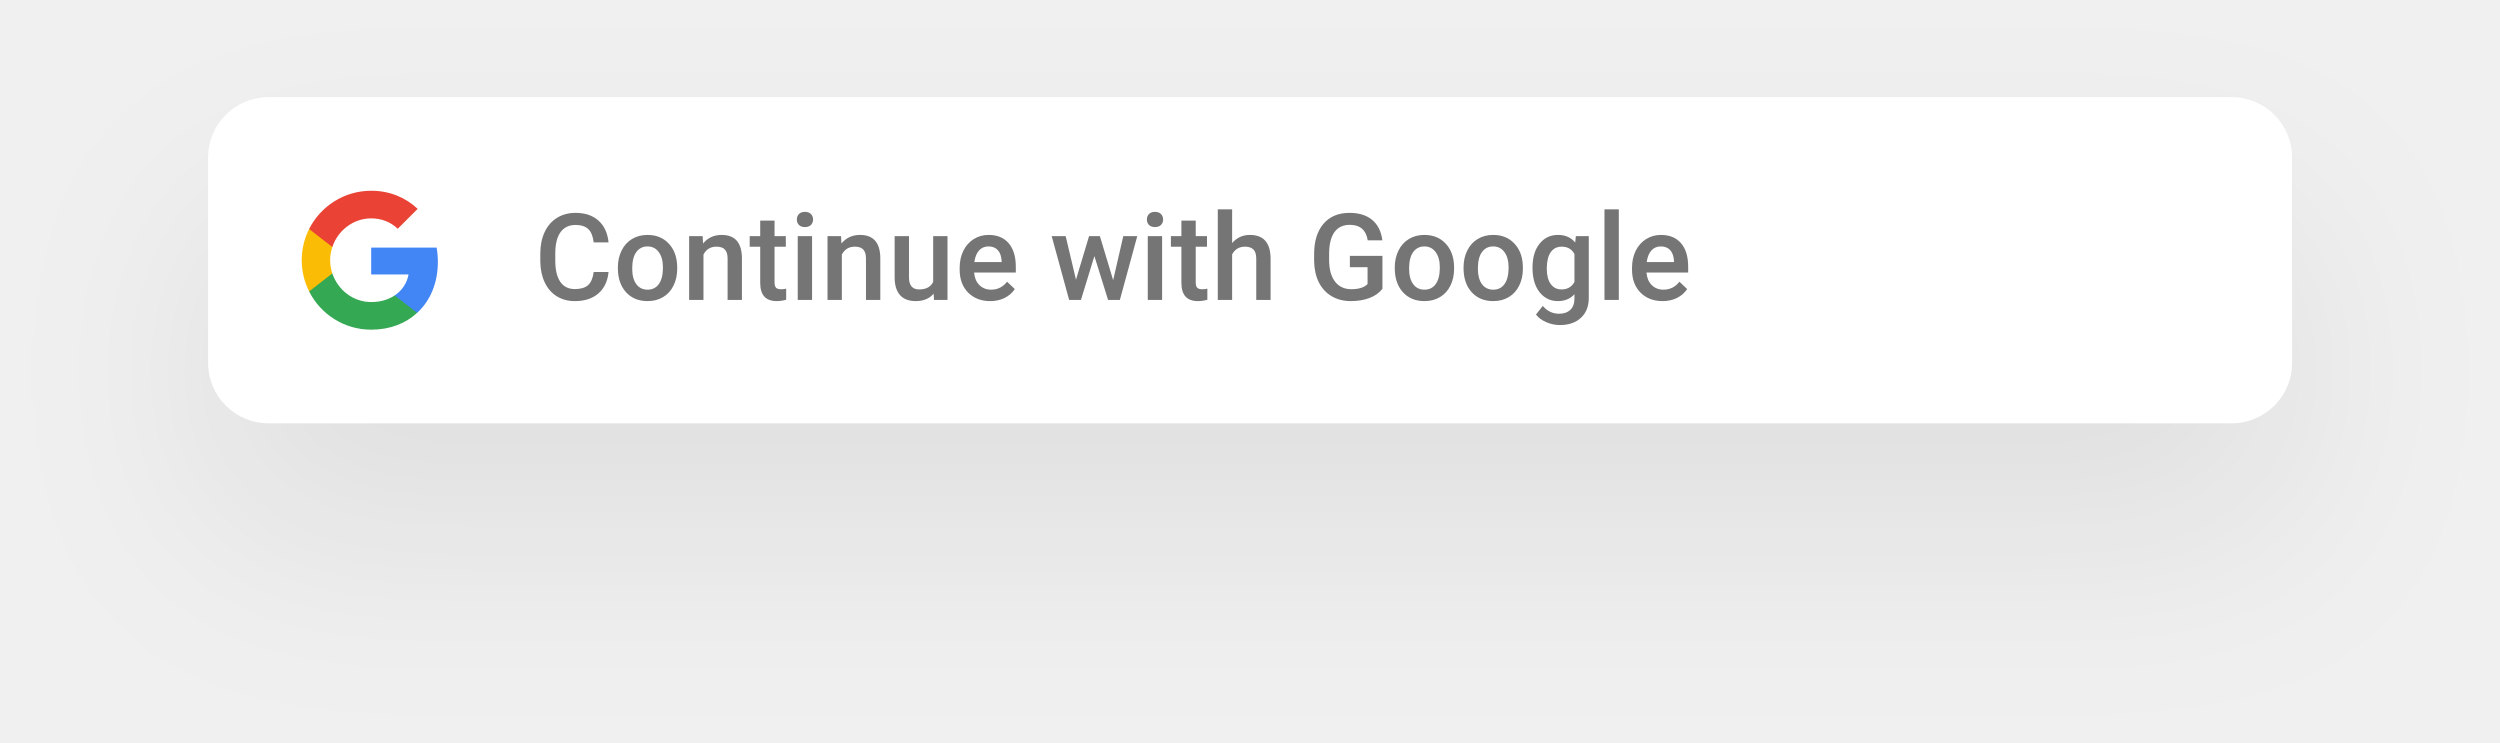
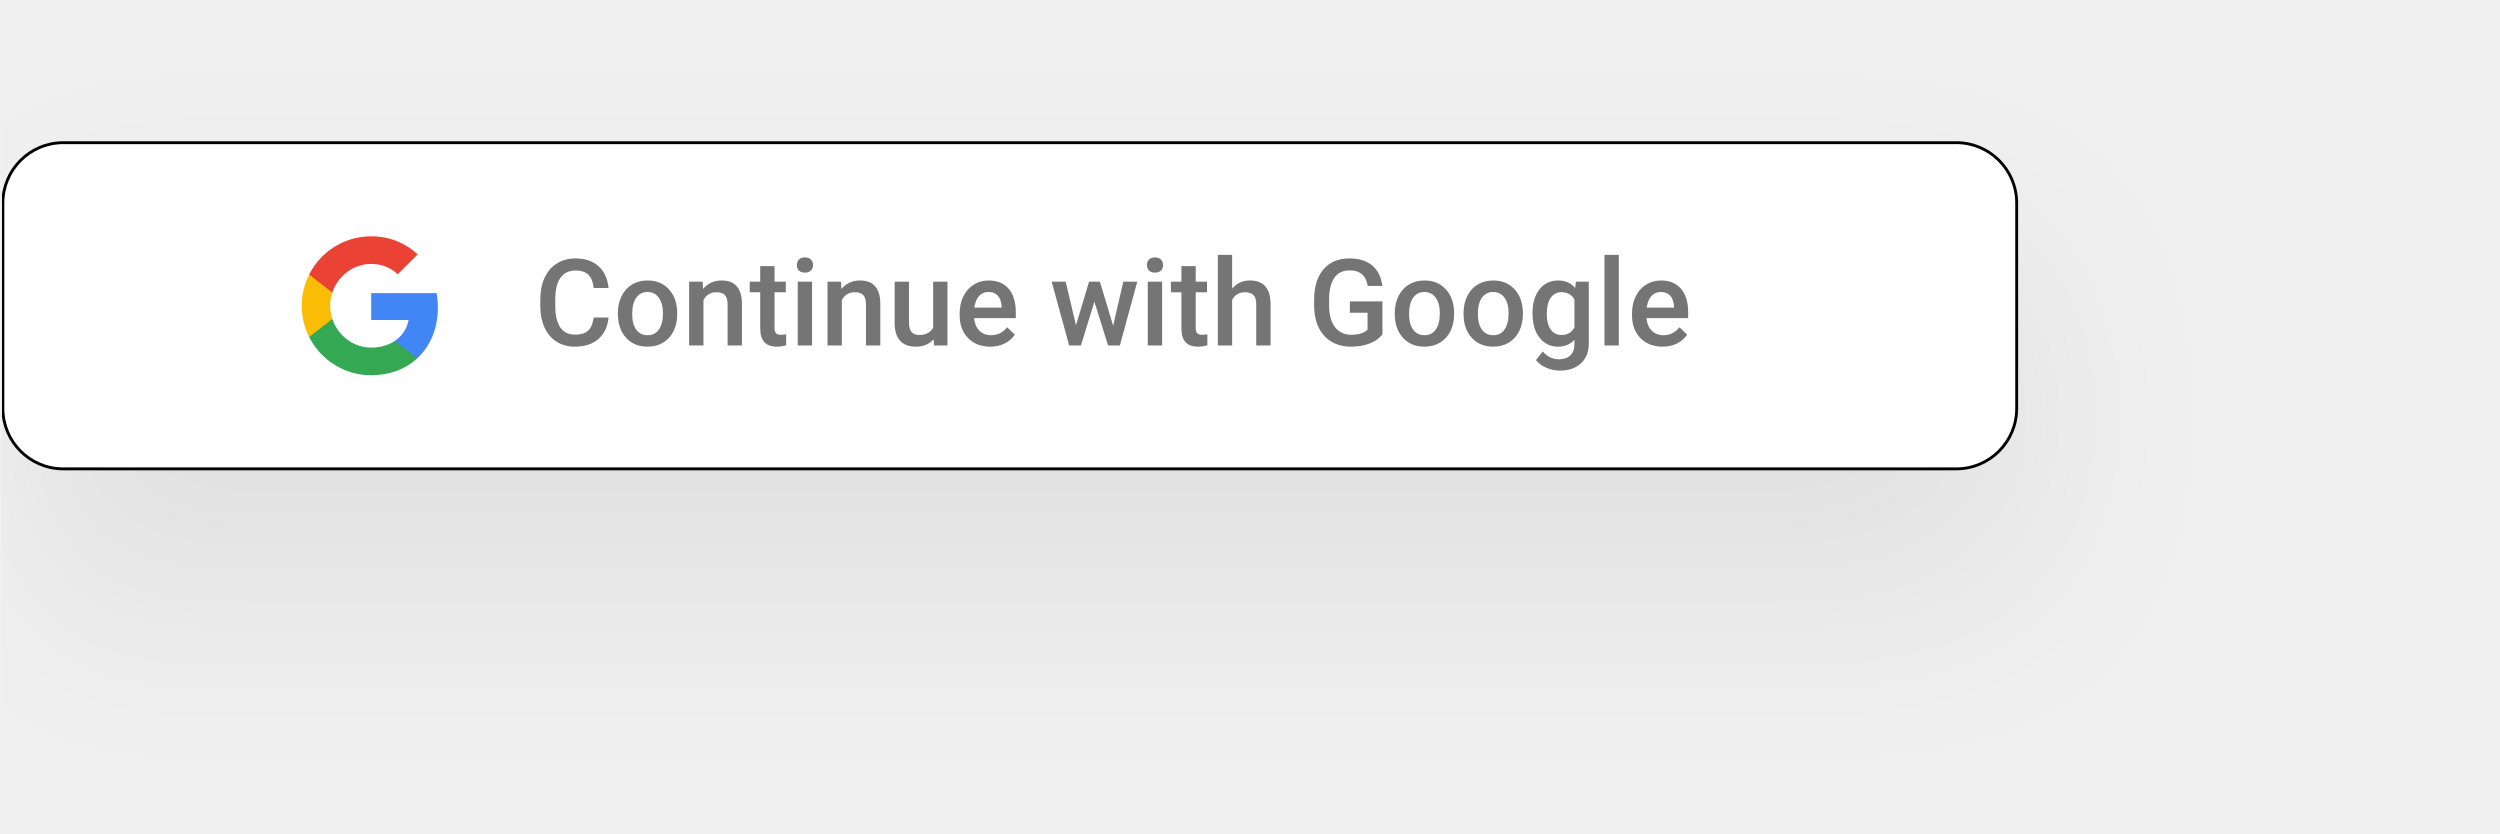
- <svg xmlns="http://www.w3.org/2000/svg" width="869" height="258" viewBox="0 0 869 258" fill="none">
+ <svg xmlns="http://www.w3.org/2000/svg" width="300" height="100" viewBox="0 0 869 258" fill="none">
  <g filter="url(#filter0_d_208_116)">
-     <rect x="72.334" y="33.76" width="724.391" height="113.383" rx="20.997" fill="white" />
+     <rect x="1" y="33.76" width="700" height="113.383" rx="20.997" fill="white" stroke="black" />
    <rect width="50.392" height="50.392" transform="translate(103.829 65.2557)" fill="white" />
    <path fill-rule="evenodd" clip-rule="evenodd" d="M152.206 91C152.206 89.288 152.052 87.642 151.767 86.061H129.025V95.401H142.02C141.461 98.42 139.759 100.977 137.202 102.689V108.748H145.006C149.572 104.544 152.206 98.354 152.206 91Z" fill="#4285F4" />
    <path fill-rule="evenodd" clip-rule="evenodd" d="M129.025 114.597C135.544 114.597 141.01 112.435 145.005 108.747L137.202 102.689C135.04 104.138 132.274 104.994 129.025 104.994C122.736 104.994 117.413 100.746 115.514 95.039H107.447V101.295C111.42 109.187 119.586 114.597 129.025 114.597Z" fill="#34A853" />
    <path fill-rule="evenodd" clip-rule="evenodd" d="M115.514 95.04C115.031 93.591 114.757 92.043 114.757 90.452C114.757 88.86 115.031 87.313 115.514 85.864V79.608H107.447C105.812 82.868 104.879 86.555 104.879 90.452C104.879 94.348 105.812 98.036 107.447 101.296L115.514 95.04Z" fill="#FBBC05" />
    <path fill-rule="evenodd" clip-rule="evenodd" d="M129.025 75.909C132.57 75.909 135.753 77.127 138.255 79.52L145.181 72.594C140.999 68.698 135.534 66.305 129.025 66.305C119.586 66.305 111.42 71.716 107.447 79.608L115.514 85.864C117.413 80.156 122.736 75.909 129.025 75.909Z" fill="#EA4335" />
    <path d="M211.532 94.536C211.231 97.722 210.056 100.209 208.005 102C205.955 103.777 203.228 104.666 199.824 104.666C197.445 104.666 195.347 104.105 193.529 102.984C191.725 101.85 190.33 100.244 189.346 98.166C188.362 96.088 187.849 93.675 187.808 90.928V88.139C187.808 85.323 188.307 82.842 189.305 80.696C190.303 78.55 191.731 76.895 193.59 75.734C195.463 74.572 197.623 73.991 200.07 73.991C203.364 73.991 206.016 74.886 208.026 76.677C210.035 78.468 211.204 80.996 211.532 84.264H206.365C206.119 82.117 205.49 80.573 204.478 79.629C203.481 78.673 202.011 78.194 200.07 78.194C197.814 78.194 196.078 79.021 194.862 80.675C193.659 82.316 193.044 84.728 193.016 87.913V90.558C193.016 93.785 193.59 96.245 194.739 97.94C195.901 99.635 197.596 100.483 199.824 100.483C201.861 100.483 203.392 100.025 204.417 99.109C205.442 98.193 206.092 96.669 206.365 94.536H211.532ZM214.772 92.958C214.772 90.784 215.202 88.829 216.064 87.093C216.925 85.344 218.135 84.004 219.693 83.074C221.251 82.131 223.042 81.659 225.065 81.659C228.059 81.659 230.485 82.623 232.344 84.551C234.217 86.478 235.229 89.034 235.379 92.219L235.4 93.388C235.4 95.575 234.976 97.53 234.128 99.252C233.294 100.975 232.092 102.308 230.52 103.251C228.961 104.194 227.157 104.666 225.106 104.666C221.976 104.666 219.467 103.627 217.581 101.549C215.708 99.458 214.772 96.676 214.772 93.204V92.958ZM219.755 93.388C219.755 95.671 220.226 97.462 221.169 98.76C222.113 100.045 223.425 100.688 225.106 100.688C226.788 100.688 228.093 100.032 229.023 98.719C229.966 97.407 230.437 95.487 230.437 92.958C230.437 90.716 229.952 88.939 228.982 87.626C228.025 86.314 226.719 85.658 225.065 85.658C223.439 85.658 222.147 86.307 221.19 87.606C220.233 88.891 219.755 90.818 219.755 93.388ZM244.237 82.07L244.381 84.633C246.021 82.65 248.174 81.659 250.84 81.659C255.46 81.659 257.811 84.305 257.893 89.595V104.256H252.911V89.882C252.911 88.474 252.603 87.435 251.988 86.765C251.386 86.082 250.395 85.74 249.015 85.74C247.005 85.74 245.508 86.649 244.524 88.467V104.256H239.542V82.07H244.237ZM269.232 76.677V82.07H273.149V85.76H269.232V98.145C269.232 98.993 269.396 99.608 269.725 99.991C270.066 100.36 270.668 100.544 271.529 100.544C272.103 100.544 272.684 100.476 273.272 100.339V104.194C272.137 104.509 271.044 104.666 269.991 104.666C266.164 104.666 264.25 102.554 264.25 98.33V85.76H260.6V82.07H264.25V76.677H269.232ZM282.273 104.256H277.291V82.07H282.273V104.256ZM276.983 76.308C276.983 75.542 277.222 74.907 277.701 74.401C278.193 73.895 278.89 73.642 279.792 73.642C280.695 73.642 281.392 73.895 281.884 74.401C282.376 74.907 282.622 75.542 282.622 76.308C282.622 77.06 282.376 77.688 281.884 78.194C281.392 78.686 280.695 78.932 279.792 78.932C278.89 78.932 278.193 78.686 277.701 78.194C277.222 77.688 276.983 77.06 276.983 76.308ZM292.341 82.07L292.485 84.633C294.125 82.65 296.278 81.659 298.944 81.659C303.564 81.659 305.915 84.305 305.997 89.595V104.256H301.015V89.882C301.015 88.474 300.707 87.435 300.092 86.765C299.491 86.082 298.5 85.74 297.119 85.74C295.109 85.74 293.613 86.649 292.628 88.467V104.256H287.646V82.07H292.341ZM324.534 102.082C323.071 103.805 320.993 104.666 318.3 104.666C315.894 104.666 314.069 103.962 312.825 102.554C311.595 101.146 310.98 99.109 310.98 96.443V82.07H315.963V96.382C315.963 99.198 317.131 100.606 319.469 100.606C321.889 100.606 323.522 99.738 324.37 98.002V82.07H329.352V104.256H324.657L324.534 102.082ZM344.198 104.666C341.04 104.666 338.477 103.675 336.508 101.693C334.554 99.697 333.576 97.045 333.576 93.737V93.122C333.576 90.907 334 88.932 334.848 87.196C335.709 85.446 336.912 84.086 338.456 83.115C340.001 82.145 341.723 81.659 343.624 81.659C346.645 81.659 348.975 82.623 350.616 84.551C352.27 86.478 353.097 89.205 353.097 92.732V94.742H338.6C338.75 96.573 339.359 98.022 340.425 99.088C341.505 100.155 342.858 100.688 344.485 100.688C346.768 100.688 348.627 99.765 350.062 97.92L352.748 100.483C351.86 101.809 350.67 102.841 349.18 103.579C347.704 104.304 346.043 104.666 344.198 104.666ZM343.603 85.658C342.236 85.658 341.129 86.136 340.281 87.093C339.447 88.05 338.914 89.383 338.682 91.092H348.176V90.723C348.066 89.055 347.622 87.797 346.843 86.95C346.064 86.088 344.984 85.658 343.603 85.658ZM386.93 97.387L390.456 82.07H395.316L389.267 104.256H385.166L380.409 89.021L375.734 104.256H371.633L365.564 82.07H370.423L374.012 97.223L378.564 82.07H382.316L386.93 97.387ZM403.948 104.256H398.966V82.07H403.948V104.256ZM398.658 76.308C398.658 75.542 398.897 74.907 399.376 74.401C399.868 73.895 400.565 73.642 401.467 73.642C402.37 73.642 403.067 73.895 403.559 74.401C404.051 74.907 404.297 75.542 404.297 76.308C404.297 77.06 404.051 77.688 403.559 78.194C403.067 78.686 402.37 78.932 401.467 78.932C400.565 78.932 399.868 78.686 399.376 78.194C398.897 77.688 398.658 77.06 398.658 76.308ZM415.636 76.677V82.07H419.553V85.76H415.636V98.145C415.636 98.993 415.8 99.608 416.128 99.991C416.47 100.36 417.072 100.544 417.933 100.544C418.507 100.544 419.088 100.476 419.676 100.339V104.194C418.541 104.509 417.447 104.666 416.395 104.666C412.567 104.666 410.654 102.554 410.654 98.33V85.76H407.004V82.07H410.654V76.677H415.636ZM428.288 84.489C429.914 82.603 431.972 81.659 434.46 81.659C439.189 81.659 441.588 84.359 441.657 89.759V104.256H436.674V89.943C436.674 88.412 436.339 87.332 435.669 86.704C435.013 86.061 434.043 85.74 432.758 85.74C430.762 85.74 429.272 86.628 428.288 88.406V104.256H423.305V72.76H428.288V84.489ZM480.534 100.38C479.454 101.788 477.957 102.855 476.043 103.579C474.129 104.304 471.956 104.666 469.523 104.666C467.021 104.666 464.807 104.098 462.879 102.964C460.952 101.829 459.462 100.209 458.409 98.104C457.37 95.985 456.83 93.518 456.789 90.702V88.365C456.789 83.853 457.869 80.334 460.029 77.805C462.189 75.262 465.203 73.991 469.071 73.991C472.393 73.991 475.032 74.811 476.986 76.451C478.941 78.092 480.117 80.457 480.513 83.546H475.428C474.854 79.951 472.769 78.153 469.174 78.153C466.85 78.153 465.08 78.994 463.863 80.675C462.66 82.343 462.038 84.797 461.997 88.036V90.333C461.997 93.559 462.674 96.067 464.027 97.858C465.394 99.635 467.288 100.524 469.707 100.524C472.359 100.524 474.246 99.922 475.366 98.719V92.876H469.215V88.939H480.534V100.38ZM484.819 92.958C484.819 90.784 485.25 88.829 486.111 87.093C486.972 85.344 488.182 84.004 489.74 83.074C491.299 82.131 493.089 81.659 495.112 81.659C498.106 81.659 500.533 82.623 502.392 84.551C504.264 86.478 505.276 89.034 505.426 92.219L505.447 93.388C505.447 95.575 505.023 97.53 504.176 99.252C503.342 100.975 502.139 102.308 500.567 103.251C499.008 104.194 497.204 104.666 495.154 104.666C492.023 104.666 489.515 103.627 487.628 101.549C485.756 99.458 484.819 96.676 484.819 93.204V92.958ZM489.802 93.388C489.802 95.671 490.273 97.462 491.217 98.76C492.16 100.045 493.472 100.688 495.154 100.688C496.835 100.688 498.14 100.032 499.07 98.719C500.013 97.407 500.485 95.487 500.485 92.958C500.485 90.716 499.999 88.939 499.029 87.626C498.072 86.314 496.767 85.658 495.112 85.658C493.486 85.658 492.194 86.307 491.237 87.606C490.28 88.891 489.802 90.818 489.802 93.388ZM508.728 92.958C508.728 90.784 509.158 88.829 510.019 87.093C510.881 85.344 512.09 84.004 513.649 83.074C515.207 82.131 516.998 81.659 519.021 81.659C522.015 81.659 524.441 82.623 526.3 84.551C528.173 86.478 529.185 89.034 529.335 92.219L529.355 93.388C529.355 95.575 528.932 97.53 528.084 99.252C527.25 100.975 526.047 102.308 524.475 103.251C522.917 104.194 521.112 104.666 519.062 104.666C515.932 104.666 513.423 103.627 511.537 101.549C509.664 99.458 508.728 96.676 508.728 93.204V92.958ZM513.71 93.388C513.71 95.671 514.182 97.462 515.125 98.76C516.068 100.045 517.381 100.688 519.062 100.688C520.743 100.688 522.049 100.032 522.978 98.719C523.922 97.407 524.393 95.487 524.393 92.958C524.393 90.716 523.908 88.939 522.937 87.626C521.981 86.314 520.675 85.658 519.021 85.658C517.394 85.658 516.102 86.307 515.146 87.606C514.189 88.891 513.71 90.818 513.71 93.388ZM532.698 92.999C532.698 89.554 533.504 86.806 535.117 84.756C536.744 82.692 538.897 81.659 541.576 81.659C544.105 81.659 546.094 82.541 547.543 84.305L547.769 82.07H552.259V103.579C552.259 106.491 551.35 108.787 549.532 110.469C547.728 112.15 545.288 112.991 542.212 112.991C540.585 112.991 538.993 112.649 537.434 111.965C535.89 111.296 534.714 110.414 533.907 109.32L536.265 106.327C537.796 108.145 539.683 109.054 541.925 109.054C543.579 109.054 544.884 108.603 545.841 107.7C546.798 106.812 547.277 105.5 547.277 103.764V102.267C545.841 103.866 543.927 104.666 541.535 104.666C538.938 104.666 536.812 103.634 535.158 101.57C533.518 99.505 532.698 96.648 532.698 92.999ZM537.66 93.429C537.66 95.657 538.111 97.414 539.013 98.699C539.929 99.97 541.193 100.606 542.806 100.606C544.816 100.606 546.306 99.745 547.277 98.022V88.262C546.333 86.581 544.857 85.74 542.847 85.74C541.207 85.74 539.929 86.389 539.013 87.688C538.111 88.987 537.66 90.9 537.66 93.429ZM562.696 104.256H557.713V72.76H562.696V104.256ZM577.911 104.666C574.753 104.666 572.19 103.675 570.221 101.693C568.267 99.697 567.289 97.045 567.289 93.737V93.122C567.289 90.907 567.713 88.932 568.56 87.196C569.422 85.446 570.625 84.086 572.169 83.115C573.714 82.145 575.436 81.659 577.336 81.659C580.357 81.659 582.688 82.623 584.329 84.551C585.983 86.478 586.81 89.205 586.81 92.732V94.742H572.313C572.463 96.573 573.071 98.022 574.138 99.088C575.218 100.155 576.571 100.688 578.198 100.688C580.48 100.688 582.34 99.765 583.775 97.92L586.461 100.483C585.572 101.809 584.383 102.841 582.893 103.579C581.417 104.304 579.756 104.666 577.911 104.666ZM577.316 85.658C575.949 85.658 574.842 86.136 573.994 87.093C573.16 88.05 572.627 89.383 572.395 91.092H581.888V90.723C581.779 89.055 581.335 87.797 580.556 86.95C579.776 86.088 578.697 85.658 577.316 85.658Z" fill="black" fill-opacity="0.54" />
  </g>
  <defs>
    <filter id="filter0_d_208_116" x="0.858" y="0.772" width="867.342" height="256.334" filterUnits="userSpaceOnUse" color-interpolation-filters="sRGB">
      <feFlood flood-opacity="0" result="BackgroundImageFix" />
      <feColorMatrix in="SourceAlpha" type="matrix" values="0 0 0 0 0 0 0 0 0 0 0 0 0 0 0 0 0 0 127 0" result="hardAlpha" />
      <feOffset dy="38.487" />
      <feGaussianBlur stdDeviation="35.738" />
      <feColorMatrix type="matrix" values="0 0 0 0 0 0 0 0 0 0 0 0 0 0 0 0 0 0 0.07 0" />
      <feBlend mode="normal" in2="BackgroundImageFix" result="effect1_dropShadow_208_116" />
      <feBlend mode="normal" in="SourceGraphic" in2="effect1_dropShadow_208_116" result="shape" />
    </filter>
  </defs>
</svg>
